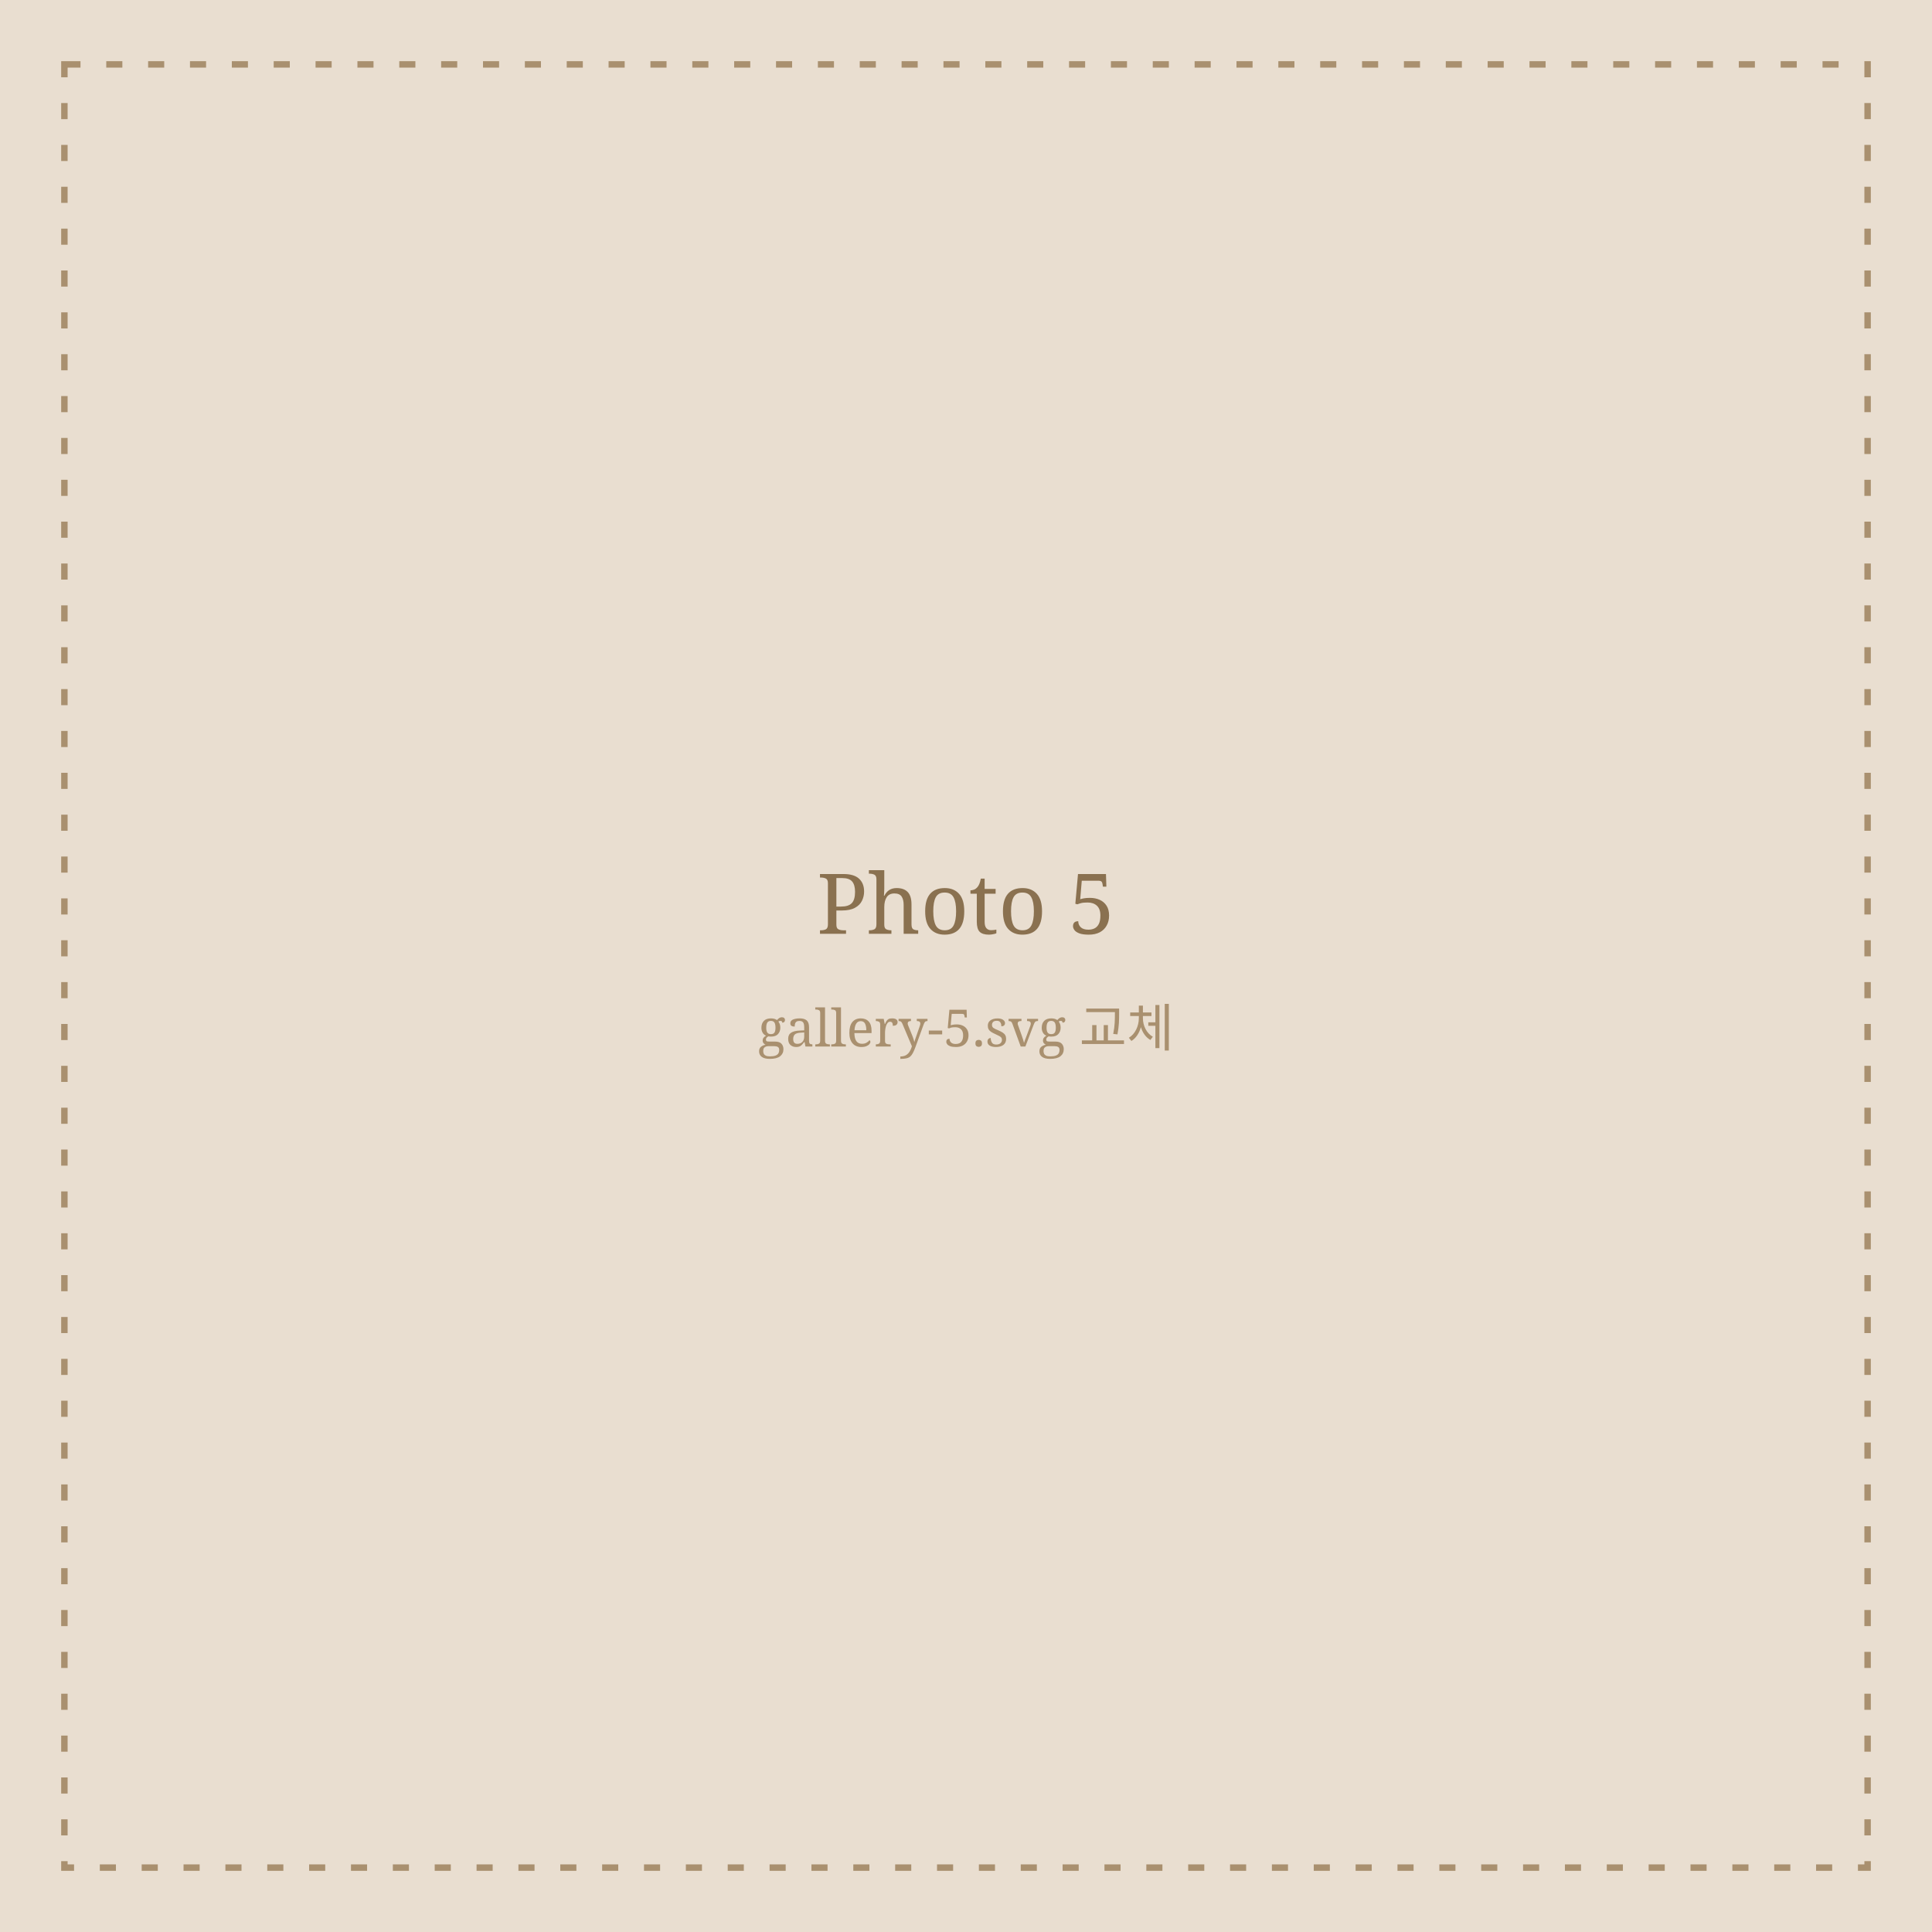
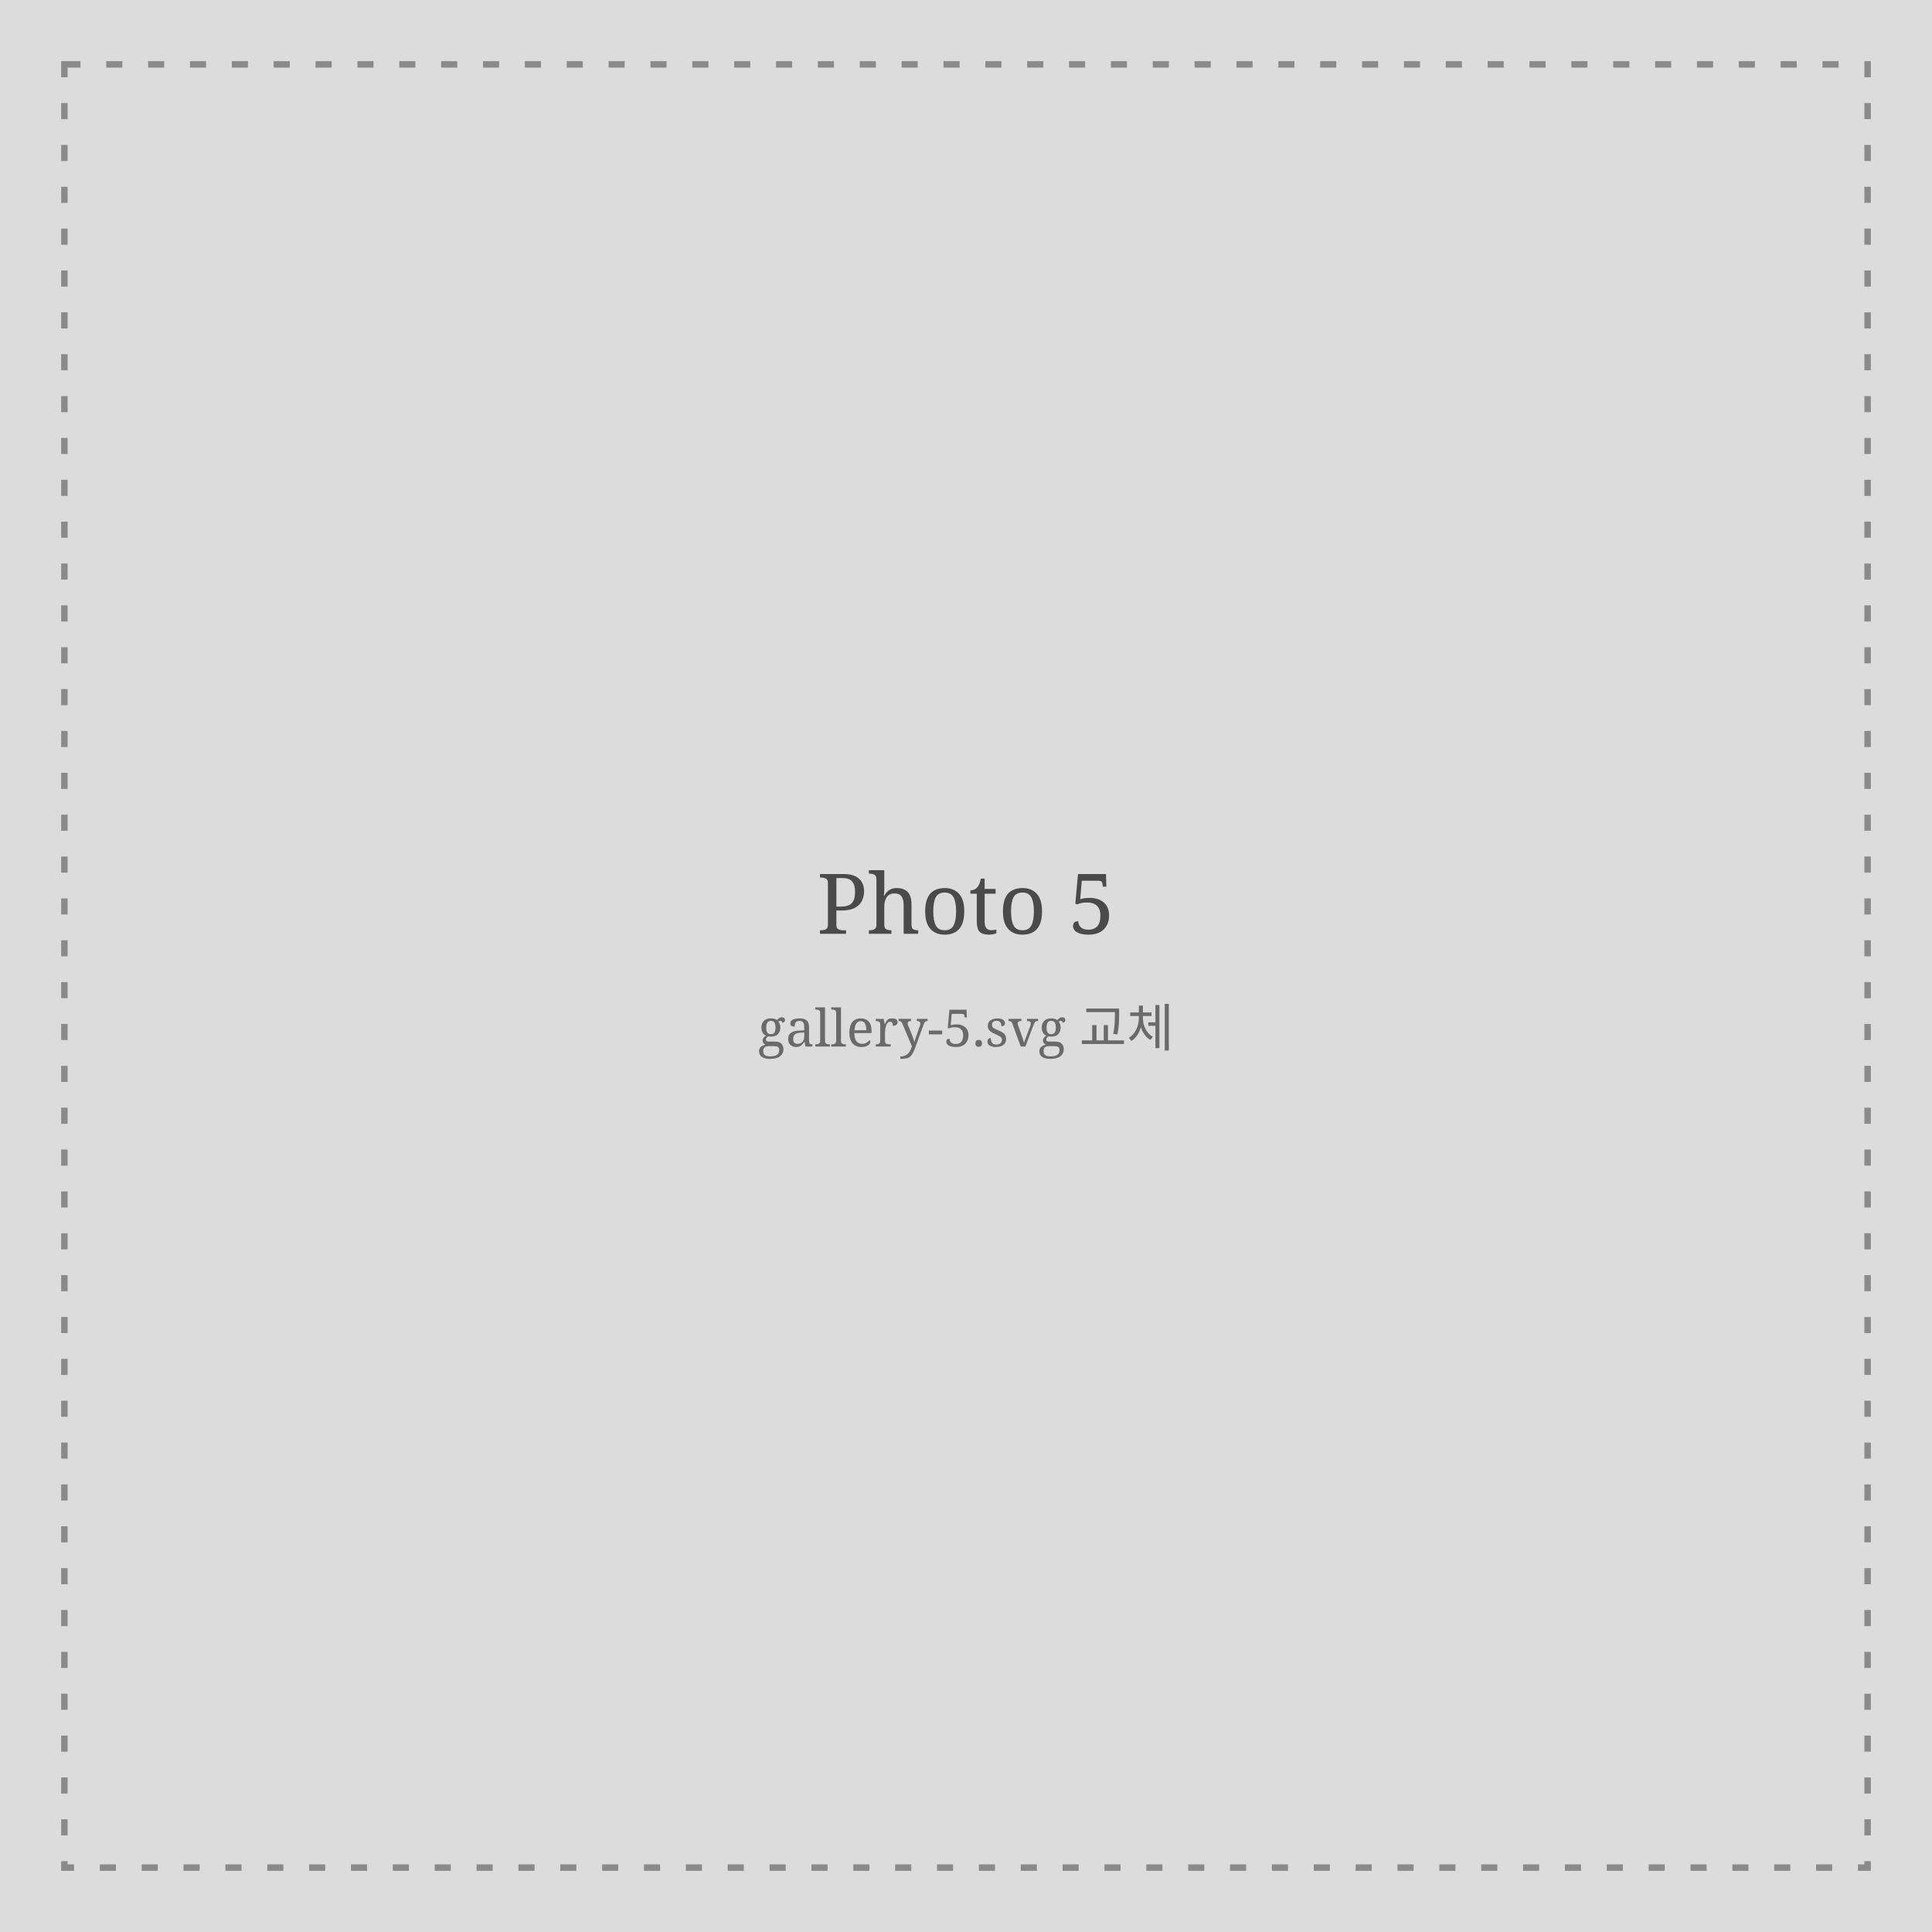
<svg xmlns="http://www.w3.org/2000/svg" width="600" height="600" viewBox="0 0 600 600">
-   <rect width="600" height="600" fill="#e9ded0" />
-   <rect x="20" y="20" width="560" height="560" fill="none" stroke="#a9906f" stroke-width="2" stroke-dasharray="5 8" />
-   <text x="300" y="290" font-family="Georgia, serif" font-size="26" fill="#8a7150" text-anchor="middle">Photo 5</text>
-   <text x="300" y="325" font-family="Georgia, serif" font-size="16" fill="#a9906f" text-anchor="middle">gallery-5.svg 교체</text>
+   <rect width="600" height="600" fill="#dcdcdc" />
+   <rect x="20" y="20" width="560" height="560" fill="none" stroke="#8a8a8a" stroke-width="2" stroke-dasharray="5 8" />
+   <text x="300" y="290" font-family="Georgia, serif" font-size="26" fill="#4a4a4a" text-anchor="middle">Photo 5</text>
+   <text x="300" y="325" font-family="Georgia, serif" font-size="16" fill="#6a6a6a" text-anchor="middle">gallery-5.svg 교체</text>
</svg>
